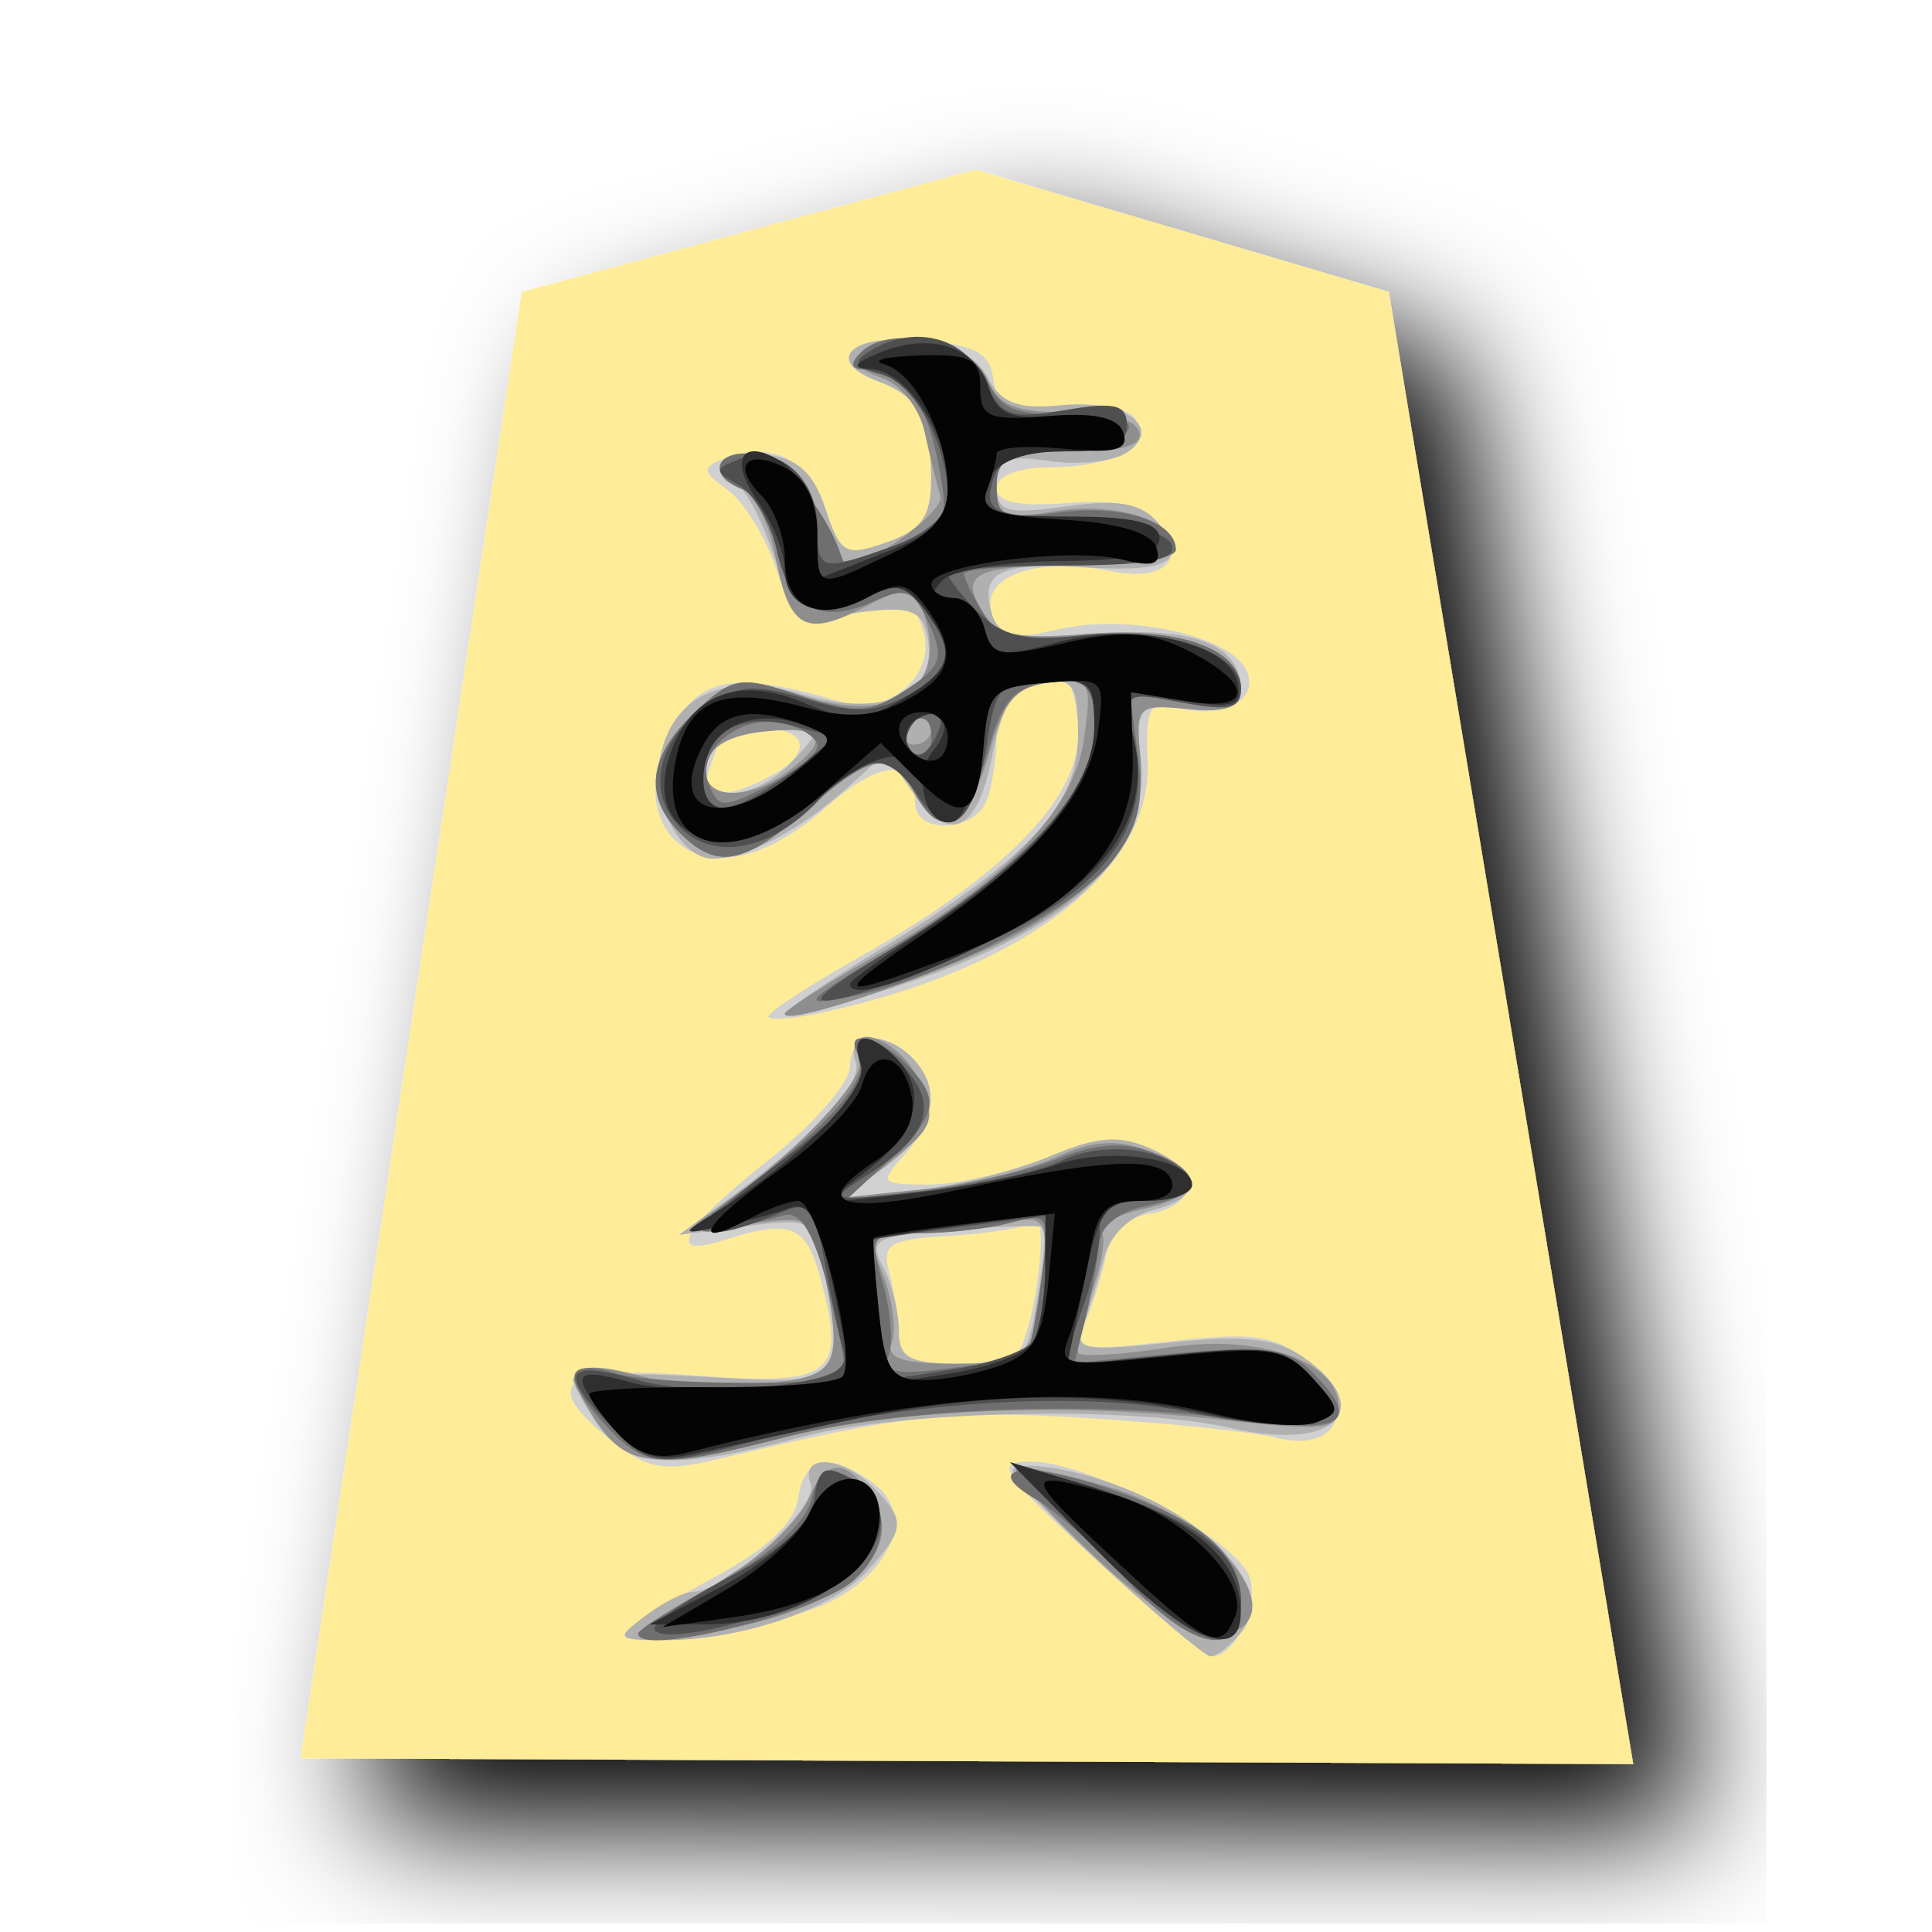
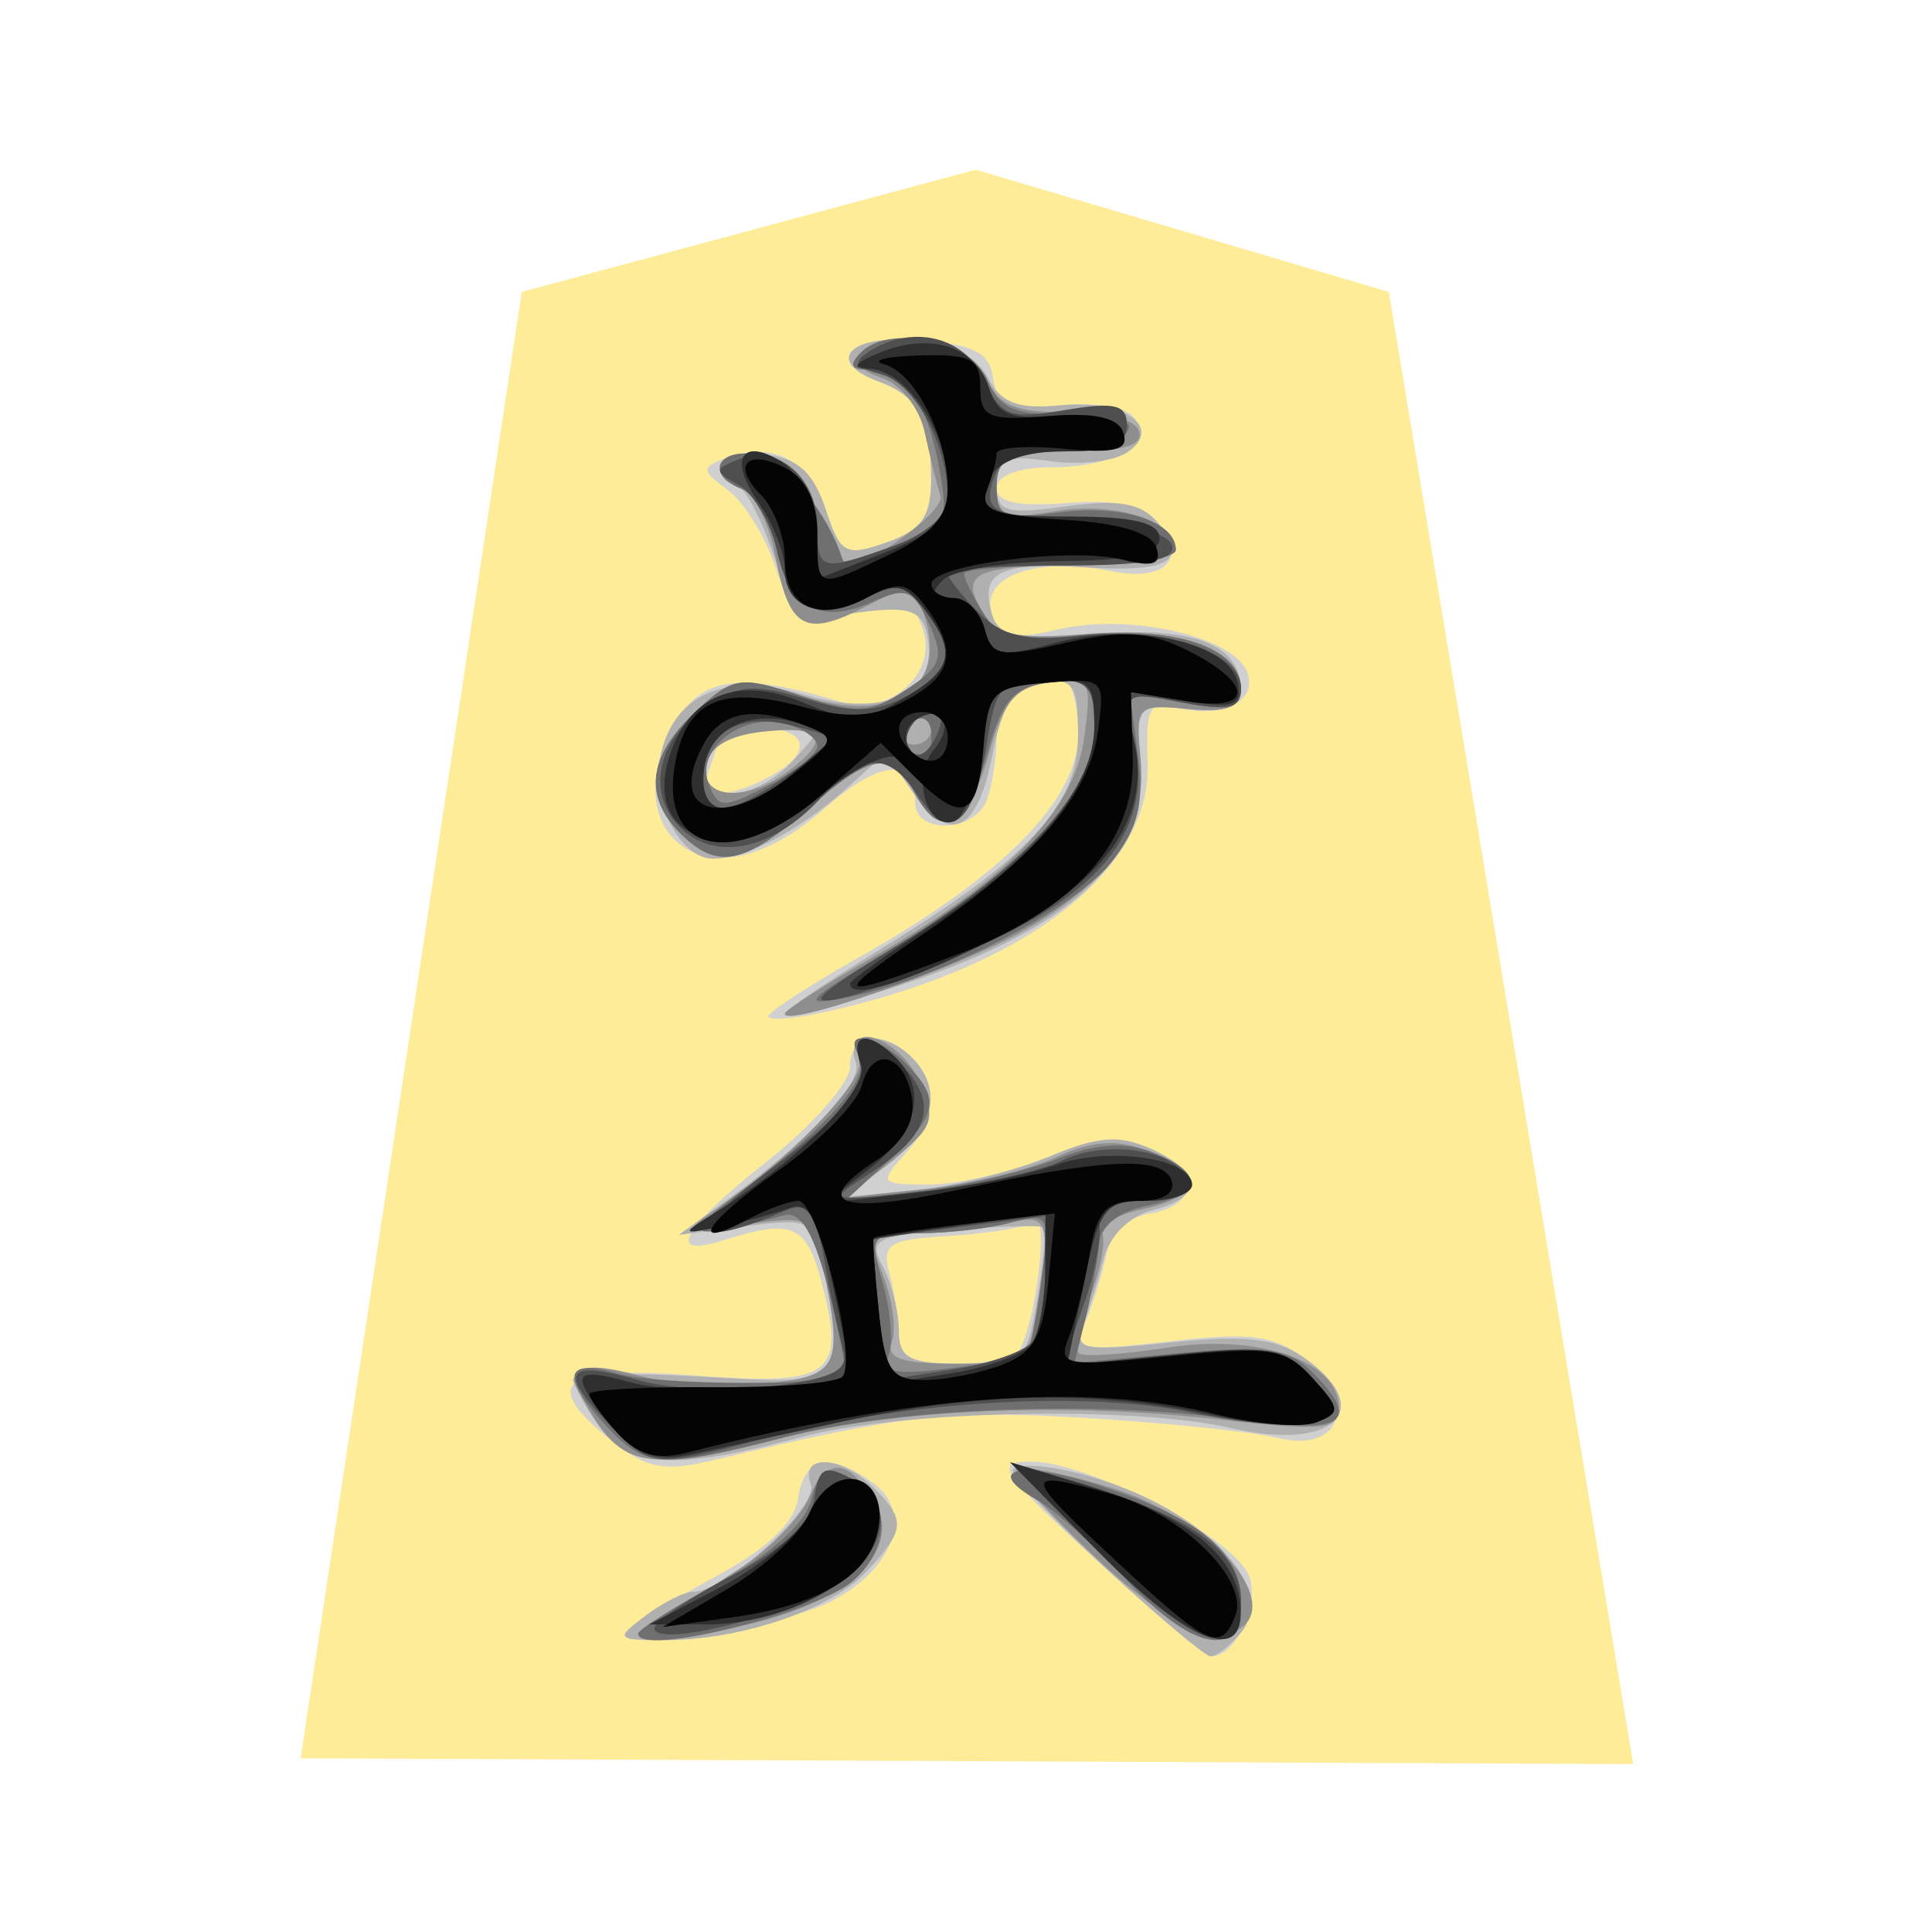
<svg xmlns="http://www.w3.org/2000/svg" viewBox="0 0 177 177">
-   <filter id="a">
-     <feGaussianBlur stdDeviation="2" result="blur" in="SourceAlpha" />
-     <feOffset dy="2" dx="2" result="offsetBlur" />
-     <feBlend in2="offsetBlur" in="SourceGraphic" />
-   </filter>
-   <path filter="url(#a)" fill="#feec99" d="M7.507 4.392.763 49.112l40.64.178-7.454-44.898-12.6-3.727z" transform="translate(25.25 13.55) scale(3.00407)" />
+   <path fill="#feec99" d="M7.507 4.392.763 49.112l40.64.178-7.454-44.898-12.6-3.727z" transform="translate(25.25 13.55) scale(3.00407)" />
  <path fill="#d0d0d0" d="M100.292 142.785c-8.661-7.958-9.277-8.886-5.891-8.886 5.464 0 18.991 7.15 20.094 10.62.871 2.74-1.442 7.383-3.596 7.221-.517-.039-5.287-4.067-10.607-8.955zm-42.877 6.678c.654-.703 4.35-2.98 8.21-5.062 4.662-2.514 7.18-4.911 7.495-7.143.54-3.804 2.917-4.281 6.885-1.38 3.704 2.71 1.887 7.856-3.815 10.806-4.846 2.506-20.713 4.852-18.775 2.78zm-1.19-17.321c-6.91-5.438-4.942-7.06 7.429-6.126 12.632.956 13.888.01 11.563-8.73-1.358-5.088-2.704-5.644-8.916-3.664-5.423 1.73-3.894-1.004 4.103-7.34 4.107-3.25 7.465-7.098 7.465-8.552 0-3.031 3.034-3.485 5.672-.85 2.481 2.481 2.238 5.69-.679 8.913-2.343 2.59-2.229 2.73 2.208 2.73 2.575 0 7.42-1.096 10.773-2.439 4.848-1.94 6.855-2.087 9.85-.724 4.305 1.962 4.007 5.185-.54 5.858-1.75.259-3.395 1.875-3.798 3.731-.39 1.803-1.244 4.552-1.892 6.11-1.112 2.66-.631 2.77 7.79 1.815 7.536-.85 9.531-.565 12.436 1.788 4.815 3.899 3.091 8.498-2.656 7.071-2.247-.556-10.204-1.382-17.682-1.832-12.557-.754-16.693-.286-33.795 3.83-4.63 1.111-6.243.838-9.331-1.592zm37.094-8.33c1.583-2.56 2.815-12.699 1.442-11.849-.79.487-4.284 1.052-7.765 1.262-5.582.327-6.237.733-5.513 3.43.45 1.683.832 4.236.841 5.675.018 1.977 1.271 2.614 5.158 2.614 2.824 0 5.453-.51 5.837-1.133zM70.404 93.11c0-.397 3.707-2.815 8.237-5.371C91.877 80.27 98.77 73.274 98.77 67.299c0-2.779-.62-5.05-1.373-5.05-3.62 0-6.093 2.133-6.093 5.26 0 1.899-.408 4.515-.907 5.813-1.132 2.953-6.558 3.124-6.558.21 0-4.196-3.142-3.992-8.306.541-5.452 4.791-10.724 5.86-13.786 2.803-2.499-2.5-2.232-7.36.631-11.452 2.434-3.472 5.966-3.737 14.744-1.096 4.341 1.304 8.73-2.572 7.456-6.585-.787-2.475-1.778-3.004-4.241-2.253-6.468 1.967-7.616 1.532-9.295-3.545-.925-2.797-2.893-5.97-4.374-7.05-2.391-1.752-2.427-2.073-.31-2.884 4.32-1.659 7.757.06 9.271 4.626 1.37 4.133 1.836 4.386 5.6 3.055 3.274-1.16 4.1-2.376 4.082-6.017-.03-5.287-1.186-7.387-4.83-8.73-5.062-1.869-2.722-4.224 3.734-3.755 5.04.363 6.429 1.075 6.774 3.476.367 2.547 1.33 2.935 6.17 2.472 3.42-.324 6.189.18 6.85 1.253 1.508 2.442-1.968 4.4-7.853 4.428-2.89.015-4.852.78-4.852 1.901 0 1.295 1.99 1.719 6.43 1.364 4.46-.354 7.01.192 8.338 1.79 2.77 3.338.712 5.453-4.322 4.447-6.723-1.343-11.806.405-10.93 3.764.632 2.409 1.509 2.631 6.207 1.559 6.52-1.49 15.982.67 17.235 3.932 1.021 2.662-2.308 4.332-6.474 3.244-2.503-.657-2.848 0-2.647 5.03.394 9.925-11.35 18.937-29.884 22.935-2.668.577-4.852.721-4.852.325zm.1-21.96c4.03-2.157 3.598-4.425-.845-4.425-2.052 0-3.73.282-3.73.625 0 .345-.41 1.688-.908 2.986-1.046 2.719 1.28 3.064 5.482.817z" />
  <path fill="#b0b0b0" d="M101.38 143.755c-4.723-4.358-8.583-8.411-8.583-9.009 0-.595 2.18-.613 4.851-.039 11.295 2.433 19.812 10.328 16.042 14.87-1.022 1.232-2.277 2.205-2.794 2.166-.51-.036-4.797-3.632-9.517-7.99zm-42.26 4.278c1.593-1.207 3.546-2.193 4.339-2.193 3.013 0 11.604-7.822 10.826-9.853-1.087-2.836 2.8-2.659 5.717.258 3.028 3.028 2.96 3.897-.63 7.75-3.266 3.503-11.68 6.33-18.671 6.267-4.26-.036-4.335-.144-1.58-2.229zm-4.304-17.453c-1.277-1.824-2.325-3.725-2.325-4.23 0-.502 5.377-.601 11.944-.222 13.23.766 13.164.826 11.01-9.944-.895-4.479-1.157-4.623-7.09-3.851l-6.158.802 3.695-2.68c8.652-6.27 13.272-11.16 12.485-13.212-1.01-2.628 2.644-2.884 5.164-.363 2.935 2.935 2.052 6.723-2.313 9.922l-4.107 3.007 6.717-.75c3.695-.412 9.244-1.815 12.33-3.116 4.43-1.865 6.398-2.007 9.33-.67 4.707 2.142 4.755 4.425.114 5.588-2.091.526-3.965 2.358-4.47 4.37-.48 1.905-1.322 4.642-1.875 6.081-.91 2.373-.171 2.53 7.943 1.682 6.777-.709 9.733-.384 12.197 1.337 6.852 4.8 2.856 8.709-6.651 6.5-8.92-2.066-30.245-1.621-39.366.83-11.53 3.094-15.825 2.845-18.574-1.081zm40.237-11.707c.564-3.34.79-6.237.504-6.438-.288-.198-4.037-.09-8.336.243-7.042.547-7.666.877-6.345 3.353.811 1.508 1.472 4.133 1.472 5.828 0 2.592.932 3.085 5.837 3.085 5.666 0 5.87-.18 6.868-6.071zM71.897 92.875c0-.306 3.863-2.92 8.583-5.806 13.71-8.382 18.286-13.293 18.286-19.617 0-4.74-.412-5.353-3.317-4.936-2.583.373-3.593 1.88-4.566 6.823-1.391 7.071-3.995 8.117-7.444 2.986l-2.26-3.359-3.52 3.172c-4.332 3.9-9.295 6.531-12.329 6.531-3.151 0-5.813-5.51-4.737-9.8 1.355-5.4 6.098-7.311 13.008-5.241 7.18 2.15 12.145.05 11.448-4.837-.457-3.214-1.658-3.502-9.259-2.238-2.156.36-3.334-1.033-4.974-5.873-1.184-3.49-2.767-6.344-3.521-6.344-.751 0-1.367-.715-1.367-1.592 0-.875 1.845-1.382 4.104-1.121 3.052.352 4.488 1.634 5.596 4.999 1.37 4.148 1.833 4.404 5.6 3.07 3.274-1.16 4.1-2.376 4.082-6.017-.03-5.287-1.186-7.387-4.83-8.73-4.77-1.76-2.824-4.242 2.953-3.761 3.746.312 6.059 1.439 7.09 3.449 1.162 2.274 2.73 2.871 6.566 2.505 5.927-.568 9.601 2.022 6.144 4.326-1.226.82-4.41 1.171-7.078.78-4.034-.588-4.852-.224-4.852 2.158 0 2.511.782 2.755 6.4 1.982 4.875-.666 6.887-.294 8.426 1.563 2.838 3.418 1.045 4.512-6.627 4.04-7.835-.48-9.658.36-8.706 4.008.607 2.316 1.958 2.607 9.568 2.057 9.12-.66 13.329.989 13.329 5.221 0 1.526-1.4 2.013-4.822 1.683-4.683-.454-4.81-.316-4.392 4.815.76 9.292-7.167 16.132-24.744 21.341-4.311 1.277-7.838 2.073-7.838 1.763zm.856-23.281c2.8-3.094 2.788-3.106-2.37-2.614-3.5.33-5.338 1.34-5.675 3.107-.7 3.704 4.537 3.382 8.045-.496z" />
  <path fill="#8e8e8e" d="M60.509 148.508c1.535-1.058 4.896-3.28 7.465-4.942 2.568-1.664 5.335-4.521 6.146-6.35 1.64-3.701 3.485-3.66 5.873.132 3.293 5.218-3.656 10.65-15.621 12.211-5.732.751-6.266.604-3.863-1.051zm39.945-5.744c-4.41-4.13-7.715-7.81-7.345-8.183.37-.37 4.107.348 8.306 1.595 10.926 3.245 17.808 12.782 9.923 13.747-1.713.21-6.105-2.683-10.884-7.159zm-45.89-12.644c-3.13-4.777-2.148-5.74 4.133-4.056 2.743.736 7.847 1.052 11.335.7 6.837-.69 7.233-1.48 5.392-10.688-.922-4.614-1.142-4.735-7.09-3.896-5.305.75-5.75.61-3.274-1.022C72 106.592 79.437 98.932 78.728 97.09c-1.457-3.8 3.68-2.004 5.468 1.91 1.61 3.543 1.376 4.237-2.47 7.304l-4.247 3.388 7.285-.763c4.007-.42 9.36-1.712 11.896-2.878 3.403-1.562 5.647-1.721 8.582-.606 5.24 1.991 5.035 4.1-.516 5.32-2.473.54-4.173 1.505-3.78 2.139.391.633-.078 3.241-1.039 5.791-.961 2.554-1.448 4.93-1.072 5.285.372.351 4.037.12 8.14-.523 8.337-1.298 15.676 1.253 15.676 5.45 0 2.09-1.373 2.234-10.824 1.153-14.224-1.631-29.71-.98-40.146 1.685-11.647 2.977-14.266 2.728-17.117-1.622zm40.275-8.535c.496-1.847.91-4.95.923-6.891.015-2.941-.547-3.383-3.338-2.635-1.847.496-5.527.91-8.174.923-4.6.018-4.746.198-3.299 4.007.836 2.193 1.175 4.882.757 5.972-.561 1.46.95 1.983 5.738 1.983 5.474 0 6.636-.529 7.393-3.359zM71.897 92.878c0-.306 3.533-2.577 7.85-5.046 12.38-7.084 18.625-13.495 19.55-20.077.766-5.428.625-5.668-3.094-5.227-3.118.373-4.23 1.644-5.536 6.318-1.899 6.813-4.45 8.294-6.78 3.941-2.212-4.13-3.954-3.884-9.977 1.403-5.762 5.059-8.231 5.513-11.608 2.133-3.358-3.359-2.902-7.06 1.37-11.073 3.449-3.241 4.128-3.356 9.487-1.586 8.877 2.932 14.059-.733 11.28-7.973-.799-2.088-1.337-2.094-5.266-.06-5.437 2.809-6.894 1.962-8.153-4.75-.547-2.91-1.914-5.647-3.043-6.077-3.31-1.27-2.35-3.704 1.259-3.184 2.757.397 4.587 2.632 8.12 9.913.69 1.421 9.276-4.527 8.796-6.089-.313-1.021-.962-3.656-1.442-5.858-.5-2.268-2.238-4.44-4.01-5.002-4.432-1.405-1.299-4.04 4.076-3.424 2.592.294 4.827 1.712 5.647 3.584 1.067 2.421 2.662 3.073 7.315 2.986 3.506-.066 6.219.655 6.6 1.754.457 1.316-1.37 1.866-6.194 1.866-5.987 0-6.84.4-6.84 3.181 0 2.824.606 3.082 5.434 2.298 5.485-.89 10.986.877 10.986 3.53 0 .793-3.92 1.442-8.71 1.442-9.792 0-11.216.697-8.921 4.37 1.27 2.04 3.178 2.428 9.4 1.911 8.393-.694 14.2 1.373 14.2 5.062 0 1.673-1.289 2.157-4.849 1.812-4.671-.451-4.833-.286-4.356 4.46.631 6.348-2.592 11.167-10.562 15.772-5.792 3.35-22.029 9.015-22.029 7.69zm.373-22.26c3.905-2.962 3.178-4.136-2.223-3.614-3.19.31-5.011 1.361-5.339 3.083-.597 3.154 3.707 3.457 7.562.531zm13.061-3.893c0-.82-.294-1.49-.657-1.49-.361 0-1.073.67-1.58 1.49-.508.823-.21 1.493.657 1.493.871 0 1.58-.67 1.58-1.493z" />
  <path fill="#6f6f6f" d="M58.463 149.664c0-.36 3.374-2.487 7.501-4.734 4.68-2.547 7.823-5.377 8.363-7.525.715-2.851 1.352-3.185 3.695-1.932 3.551 1.902 3.644 6.186.199 9.304-3.293 2.977-19.758 7.053-19.758 4.887zm44.719-4.941c-2.848-3.08-6.52-6.36-8.153-7.291-5.24-2.974-1.388-3.716 6.152-1.187 8.964 3.004 12.512 6.005 12.512 10.575 0 5.287-4.518 4.385-10.514-2.097zm-47.645-14.09c-4.227-4.536-3.845-6.254 1.06-4.79 3.63 1.08 19.716 1.153 20.777.09.225-.223-.442-3.726-1.478-7.787-1.325-5.188-2.533-7.21-4.062-6.808-9.132 2.425-9.673 2.07-3.668-2.406 7.93-5.909 11.707-10.316 10.508-12.256-1.508-2.44 1.674-1.88 4.311.757 3.23 3.229 2.968 4.686-1.604 8.922l-3.95 3.665 7.309-.95c4.019-.52 9.513-1.838 12.211-2.929 3.377-1.37 6.044-1.55 8.583-.585 4.866 1.85 4.668 3.89-.478 4.917-2.586.52-4.242 1.857-4.38 3.545-.123 1.493-.679 4.542-1.231 6.78l-1.01 4.065 9.574-.895c7.826-.73 10.034-.433 12.107 1.64 4.749 4.746 3.124 5.813-6.796 4.443-12.941-1.788-30.999-1.09-41.354 1.592-11.397 2.953-12.818 2.866-16.432-1.01zm38.503-6.518c.274-.232.88-3.266 1.349-6.747.817-6.105.721-6.294-2.74-5.369-1.97.53-5.722.97-8.333.983-4.581.018-4.701.18-3.437 4.584.721 2.508.959 5.473.532 6.588-.61 1.586.622 1.847 5.678 1.201 3.548-.45 6.678-1.012 6.951-1.24zM81.6 86.978c12.053-7.263 18.659-14.461 18.659-20.328 0-4.128-.418-4.551-4.065-4.128-3.31.385-4.37 1.562-5.708 6.357-1.913 6.85-4.274 8.25-6.6 3.908-2.21-4.13-3.953-3.884-9.976 1.403-5.762 5.059-8.231 5.513-11.608 2.133-3.358-3.359-2.902-7.06 1.37-11.073 3.473-3.265 4.098-3.365 9.634-1.538 5.155 1.703 6.405 1.637 9.682-.51 3.275-2.149 3.551-2.933 2.121-6.069-1.412-3.106-2.12-3.389-5.092-2.034-4.83 2.2-7.666.667-8.865-4.791-.568-2.575-1.973-5.044-3.127-5.486-3.347-1.285-2.424-3.725 1.21-3.202 2.563.37 6.784 5.537 7.985 9.781.054.19 2.284-.48 4.951-1.484 4.524-1.709 4.783-2.184 3.872-7.065-1.15-6.159-3.16-8.964-6.416-8.964-1.683 0-1.896-.46-.745-1.61 2.646-2.65 10.024-.992 11.604 2.607 1.13 2.574 2.569 3.184 7.024 2.986 7.801-.352 7.93 2.629.138 3.193-5.278.382-6.345.98-6.345 3.554 0 2.728.68 3.004 5.723 2.328 5.768-.772 10.695.811 10.695 3.434 0 .781-4.365 1.418-9.703 1.418-5.336 0-9.7.345-9.7.769 0 .42.796 2.04 1.766 3.596 1.484 2.373 3.004 2.7 9.457 2.033 8.297-.856 14.152 1.181 14.152 4.918 0 1.758-1.124 2.043-5.101 1.298l-5.101-.958.766 5.74c.583 4.386.018 6.69-2.4 9.758-3.455 4.38-15.718 10.706-23.988 12.37-4.731.953-4.377.541 3.731-4.344zm-6.717-18.625c0-.703-1.313-1.622-2.914-2.043-3.965-1.036-8.273 2.308-7.06 5.477.887 2.304 1.332 2.316 5.468.18 2.478-1.283 4.506-2.908 4.506-3.61zm10.448-.967c0-1.28-.682-1.908-1.517-1.39s-1.13 1.561-.658 2.327c1.28 2.07 2.175 1.682 2.175-.937z" />
  <path fill="#4f4f4f" d="M59.959 149.16c.003-.592 3.193-2.758 7.09-4.813 4.755-2.502 7.245-4.836 7.564-7.086.405-2.854.922-3.119 3.449-1.767 4.554 2.44 2.977 7.673-3.179 10.554-6.068 2.838-14.93 4.686-14.924 3.115zm40.546-7.129-7.964-8.066 6.916 2.082c9.883 2.974 14.239 6.21 14.239 10.574 0 5.88-4.347 4.365-13.191-4.59zm-45.022-11.857c-4.34-4.623-3.527-5.606 3.076-3.71 2.818.808 8.333 1.042 12.257.523 5.623-.745 6.978-1.457 6.422-3.362-.387-1.328-1.156-4.975-1.712-8.102-.799-4.497-1.517-5.47-3.44-4.656-8.826 3.73-9.324 2.115-1.216-3.954 6.218-4.653 8.474-7.245 7.976-9.156-.902-3.449.88-3.404 4.052.102 3.073 3.395 2.136 6.219-3.2 9.643-4.064 2.608-4.058 2.608 4.888 1.622 4.927-.54 10.635-1.796 12.687-2.793 4.142-2.013 10.64-.968 11.583 1.862.394 1.18-1.057 1.824-4.118 1.824-3.134 0-4.506.63-4.08 1.862.355 1.028-.243 4.425-1.334 7.552l-1.98 5.684 10.043-.988c8.988-.886 10.334-.661 12.855 2.12 2.592 2.864 2.613 3.188.3 4.077-1.385.532-6.474.126-11.307-.901-9.793-2.076-26.253-1.093-39.158 2.343-10.364 2.758-10.524 2.74-14.594-1.592zm39.155-7.324c.604-.901 1.109-3.845 1.12-6.543l.025-4.902-7.841 1c-4.308.55-7.895 1.078-7.967 1.172-.075.093.165 3.022.529 6.506l.66 6.339 6.19-.967c3.403-.532 6.68-1.704 7.284-2.605zM81.6 87.01c11.984-7.261 18.659-14.51 18.659-20.26 0-4.001-.493-4.5-4.461-4.5-4.053 0-4.549.547-5.42 6.002-1.171 7.34-3.385 9.006-6.245 4.701-2.77-4.172-4.945-4.088-9.109.34-4.446 4.731-9.847 5.687-12.926 2.283-2.962-3.274-1.715-8.08 2.872-11.085 2.661-1.742 4.365-1.832 8.844-.457 4.368 1.34 6.347 1.277 9.282-.294 4.206-2.253 4.555-4.007 1.562-7.952-1.709-2.259-2.625-2.433-5.29-1.006-4.452 2.382-7.011 1.021-8.192-4.365-.553-2.514-2.127-5.2-3.5-5.972-2.31-1.295-2.298-1.475.136-2.415 3.49-1.343 7.071 1.805 7.071 6.221 0 4.089.316 4.17 6.985 1.757 3.019-1.093 4.956-2.805 4.956-4.383 0-4.914-3.03-10.535-6.113-11.343-2.355-.616-2.62-1.111-1.102-2.073 3.99-2.53 8.732-1.397 10.514 2.509 1.556 3.418 2.328 3.716 7.429 2.854 4.608-.779 5.693-.511 5.693 1.411 0 1.755-1.496 2.368-5.798 2.368-4.494 0-5.966.655-6.558 2.914-.679 2.601.138 2.965 7.543 3.361 4.98.265 8.556 1.19 8.922 2.307.457 1.376-2.163 1.866-9.955 1.866-5.816 0-10.575.336-10.575.748s1.271 2.013 2.824 3.566c2.181 2.184 4.287 2.661 9.328 2.109 7.633-.833 14.72 1.478 14.72 4.806 0 1.88-1.06 2.145-5.39 1.33-5.377-1.009-5.383-1-4.382 3.558 1.667 7.585-2.464 13.338-13.098 18.264-5.077 2.347-11.241 4.717-13.705 5.264-3.391.75-2.307-.322 4.48-4.434zm-9.291-16.1 4.605-3.277-4.284-1.147c-4.902-1.31-8.195.66-8.195 4.902 0 3.674 2.235 3.54 7.874-.477zm13.788-5.407c-1.186-1.186-3.755 1.502-2.841 2.98.618 1.004 1.387.85 2.18-.432.676-1.09.97-2.238.661-2.55z" />
  <path fill="#2f2f2f" d="m100.505 142.028-7.964-8.063 6.913 2.082c9.628 2.896 14.173 6.624 14.218 11.659.042 4.746-5.038 2.56-13.167-5.678zm-34.439 3.35c3.617-1.896 7.25-4.936 8.07-6.757 1.958-4.35 5.971-3.5 5.971 1.268 0 4.488-7.726 8.931-15.534 8.934l-5.086.003zm-9.276-13.972c-4.822-5.6-4.657-6.32 1.081-4.738 4.66 1.286 19.998.484 19.998-1.045 0-.295-.739-3.972-1.64-8.174-1.244-5.798-2.175-7.435-3.87-6.783-1.228.468-4.016 1.225-6.197 1.682-3.779.784-3.82.73-.85-1.127 8.015-5.016 14.42-11.53 13.552-13.78-1.067-2.787.658-3.09 3.184-.561 2.923 2.923 2.06 6.705-2.313 10.124l-4.107 3.205 8.21-.913c4.515-.505 10.292-1.653 12.837-2.554 4.911-1.742 12.542-.64 12.542 1.809 0 .805-1.884 1.466-4.185 1.466-3.827 0-4.314.643-5.726 7.528l-1.54 7.531 9.829-.97c8.765-.862 10.138-.631 12.647 2.142 2.502 2.763 2.55 3.214.432 4.025-1.31.502-5.798.18-9.98-.715-10.384-2.229-21.154-2.007-33.573.691a7491.357 7491.357 0 0 1-14.215 3.08c-2.547.546-4.524-.076-6.116-1.923zm37.803-8.4c.63-.988 1.154-4.04 1.166-6.789l.024-4.987-7.841 1.052c-4.308.583-7.895 1.147-7.967 1.261-.075.112.171 3.134.544 6.712l.679 6.506 6.128-.979c3.37-.54 6.64-1.787 7.27-2.776zM77.869 90.115c0-.27 3.317-2.644 7.37-5.27 9.72-6.299 15.02-12.767 15.02-18.327 0-4.13-.355-4.425-4.852-3.99-4.416.424-4.918.992-5.597 6.32-.411 3.221-1.502 6.105-2.427 6.409-2.475.81-3.875-4.092-1.862-6.52 1.961-2.363.84-4.316-1.608-2.802a1.887 1.887 0 0 0-.636 2.583c.564.914.102 1.277-1.097.86-1.141-.397-4.278 1.195-6.975 3.538-8.06 7-16.874 4.272-13.663-4.226 1.965-5.203 6.294-6.75 12.083-4.317 4.376 1.841 5.467 1.802 9.087-.34 4.596-2.715 4.966-4.265 1.95-8.246-1.713-2.259-2.63-2.433-5.294-1.006-4.025 2.154-7.47.952-7.47-2.602 0-1.487-1.076-4.235-2.392-6.116-2.773-3.96-1.601-6.074 2.09-3.764 1.398.877 2.747 3.638 2.996 6.14l.456 4.548 5.888-2.313c4.777-1.874 5.888-3.055 5.888-6.233 0-4.87-3.809-10.523-7.173-10.65-1.734-.063-1.406-.54 1.045-1.523 4.635-1.853 8.712-.501 9.917 3.29.766 2.412 2.012 2.914 6.278 2.535 3.296-.294 5.57.238 5.963 1.391.442 1.286-1.201 1.866-5.296 1.866-5.278 0-7.75 1.703-7.75 5.347 0 .342 3.694.625 8.213.625 5.864 0 8.21.57 8.21 1.997 0 1.442-2.536 2.022-9.103 2.085-5.001.045-9.838.826-10.745 1.734-1.202 1.201-1.01 1.646.715 1.646 1.3 0 2.697 1.274 3.103 2.827.66 2.532 1.36 2.661 6.723 1.231 7.159-1.913 15.768.051 16.48 3.755.4 2.073-.426 2.332-5.007 1.59l-5.486-.89 1.022 4.657c1.553 7.062-2.764 13.01-13.227 18.24-7.796 3.897-12.837 5.438-12.837 3.92zm-5.047-19.43 4.074-3.503-4.137-1.04c-4.755-1.192-8.324 1.058-8.324 5.245 0 3.816 3.473 3.524 8.384-.703z" />
  <path fill="#040404" d="M102.022 142.797c-8.453-7.883-8.462-8.213-.16-5.906 6.387 1.773 12.573 7.847 11.32 11.115-1.319 3.437-2.466 2.902-11.16-5.209zm-35.349 2.758c3.284-1.926 6.633-5.002 7.444-6.834 2.44-5.513 7.928-3.458 6.104 2.283-1.165 3.674-5.656 6.128-13.11 7.164l-6.41.89zm-10.142-14.3c-1.4-1.55-2.547-3.139-2.547-3.535 0-.397 4.98-.682 11.064-.631 6.086.05 11.536-.376 12.11-.946 1.438-1.427-2.224-16.126-4.014-16.126-.793 0-2.8.724-4.458 1.613-5.783 3.094-4.155.384 2.65-4.413 3.77-2.656 7.203-6.164 7.63-7.796.976-3.73 3.974-2.89 4.593 1.286.3 2.058-.86 4.014-3.347 5.648-6.08 3.98-3.18 4.968 7.712 2.622 13.332-2.869 18.631-3.094 19.406-.829.4 1.16-.745 1.869-3.019 1.869-2.968 0-3.815.916-4.476 4.851-.45 2.668-1.31 6.105-1.914 7.637-1.033 2.613-.462 2.721 9.238 1.748 9.283-.931 10.62-.724 13.119 2.034 2.532 2.8 2.56 3.154.31 4.02-1.359.522-5.444.197-9.073-.716-11.872-2.989-27.677-1.847-48.639 3.506-2.713.69-4.524.165-6.345-1.845zm35.256-6.212c2.914-1.111 3.785-2.665 4.257-7.63l.595-6.24-8.19.962c-4.505.528-8.282 1.108-8.399 1.288-.114.18.09 3.179.454 6.67.57 5.458 1.15 6.34 4.142 6.34 1.911 0 5.125-.624 7.141-1.39zm-7.18-39.491c10.22-6.949 15.183-12.702 15.98-18.527.66-4.848.582-4.92-4.681-4.479-5.011.421-5.378.805-5.813 6.048-.526 6.356-1.944 6.921-6.339 2.529l-3.064-3.067-5.197 4.56c-8.492 7.456-15.717 5.455-13.416-3.719 1.223-4.86 4.404-6.023 11.385-4.16 4.206 1.123 6.55.988 9.475-.547 4.338-2.274 4.843-4.543 1.905-8.562-1.67-2.283-2.515-2.43-5.341-.916-4.5 2.406-7.6.976-7.6-3.506 0-2.019-.98-4.647-2.173-5.84-2.788-2.788-1.255-4.356 2.364-2.418 1.764.943 2.791 3.124 2.791 5.918 0 5.188-.129 5.152 6.67 1.91 3.745-1.787 5.271-3.496 5.271-5.9 0-4.827-2.986-10.74-5.803-11.493-1.322-.355.114-.721 3.193-.817 4.734-.144 5.596.31 5.596 2.944 0 2.733.751 3.052 6.21 2.61 4.269-.345 6.423.135 6.897 1.538.532 1.562-.742 1.905-5.461 1.454-3.383-.324-6.153-.12-6.153.451s-.393 2.06-.874 3.313c-.706 1.833.655 2.368 6.973 2.734 5.056.295 8.09 1.196 8.531 2.533.514 1.559-.261 1.841-3.094 1.13-4.662-1.172-17.508.459-17.508 2.222 0 .71.932 1.292 2.067 1.292 1.136 0 2.397 1.268 2.803 2.818.66 2.535 1.412 2.667 7.396 1.297 5.128-1.174 7.636-1.051 10.896.538 6.356 3.094 6.504 5.82.261 4.807l-5.137-.835.16 6.068c.207 7.816-5.408 13.978-16.538 18.141-10.905 4.08-11.265 3.797-2.635-2.072zm-11.95-14.624c3.833-3.016 3.936-3.35 1.322-4.374-4.933-1.938-7.9-1.412-9.562 1.697-3.334 6.228 1.664 7.85 8.24 2.674zm14.167-3.455a2.244 2.244 0 0 0-2.238-2.238c-2.33 0-2.962 1.763-1.243 3.482 1.715 1.718 3.484 1.087 3.484-1.244z" />
</svg>
